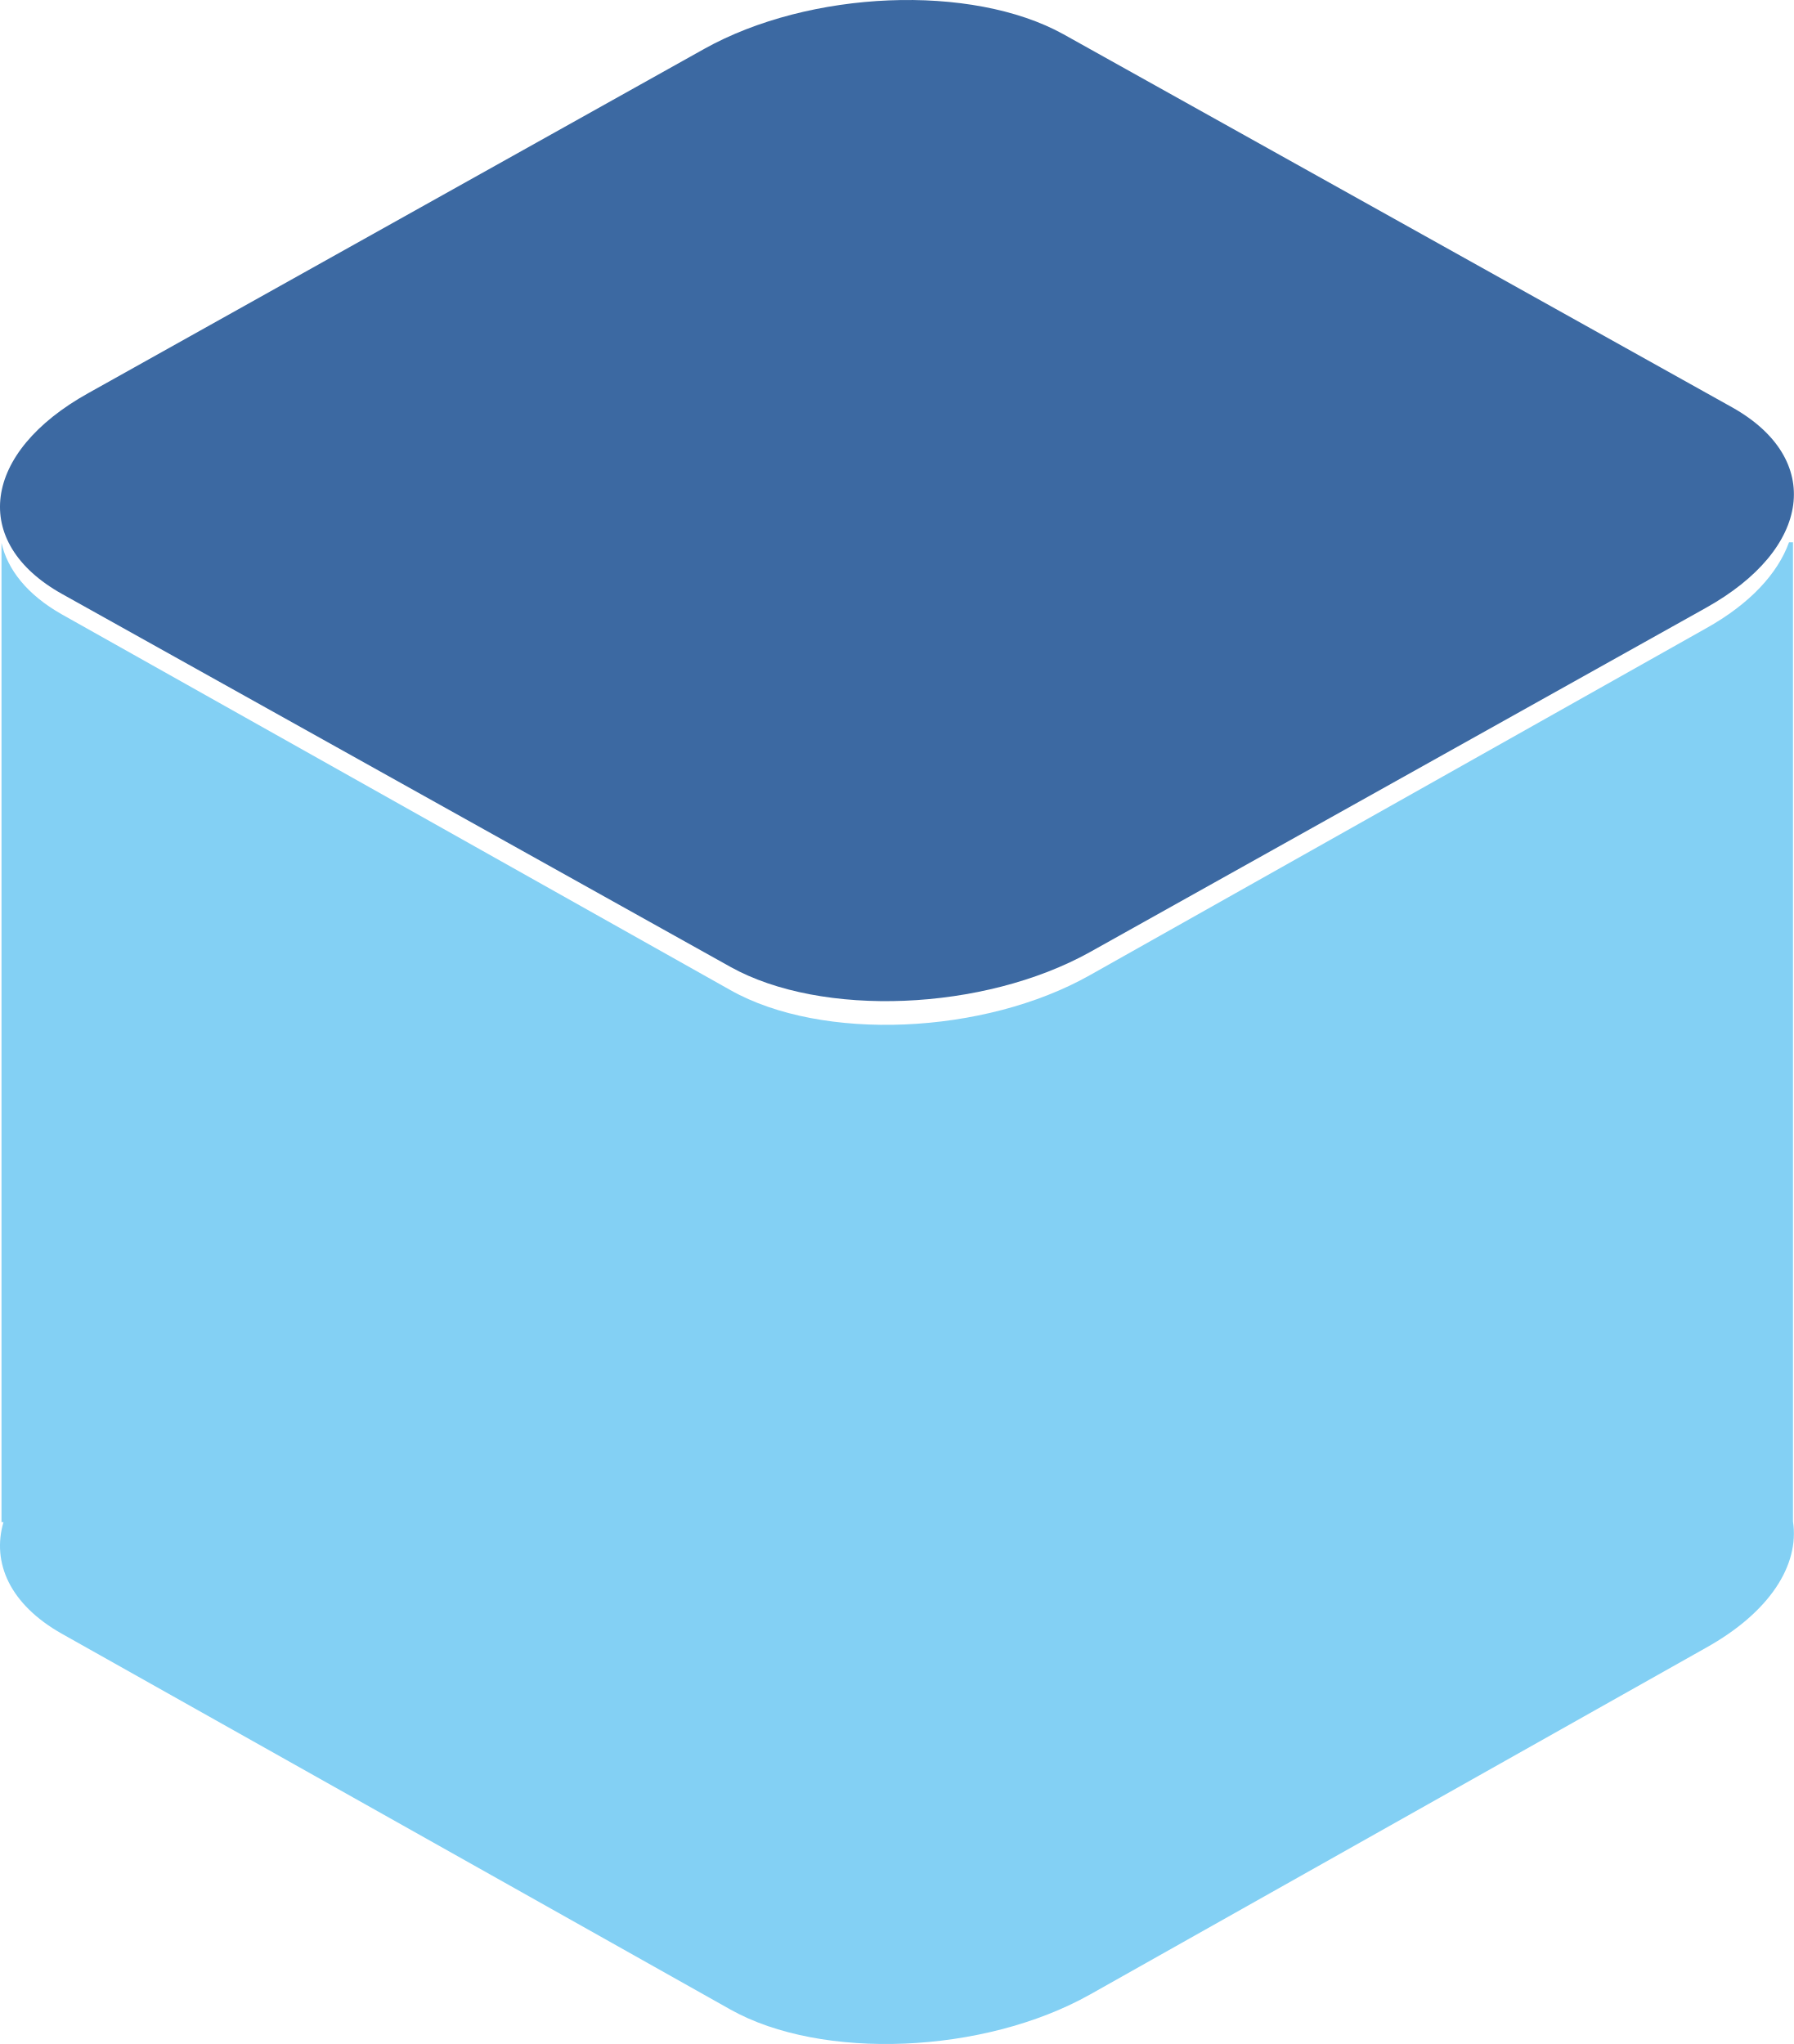
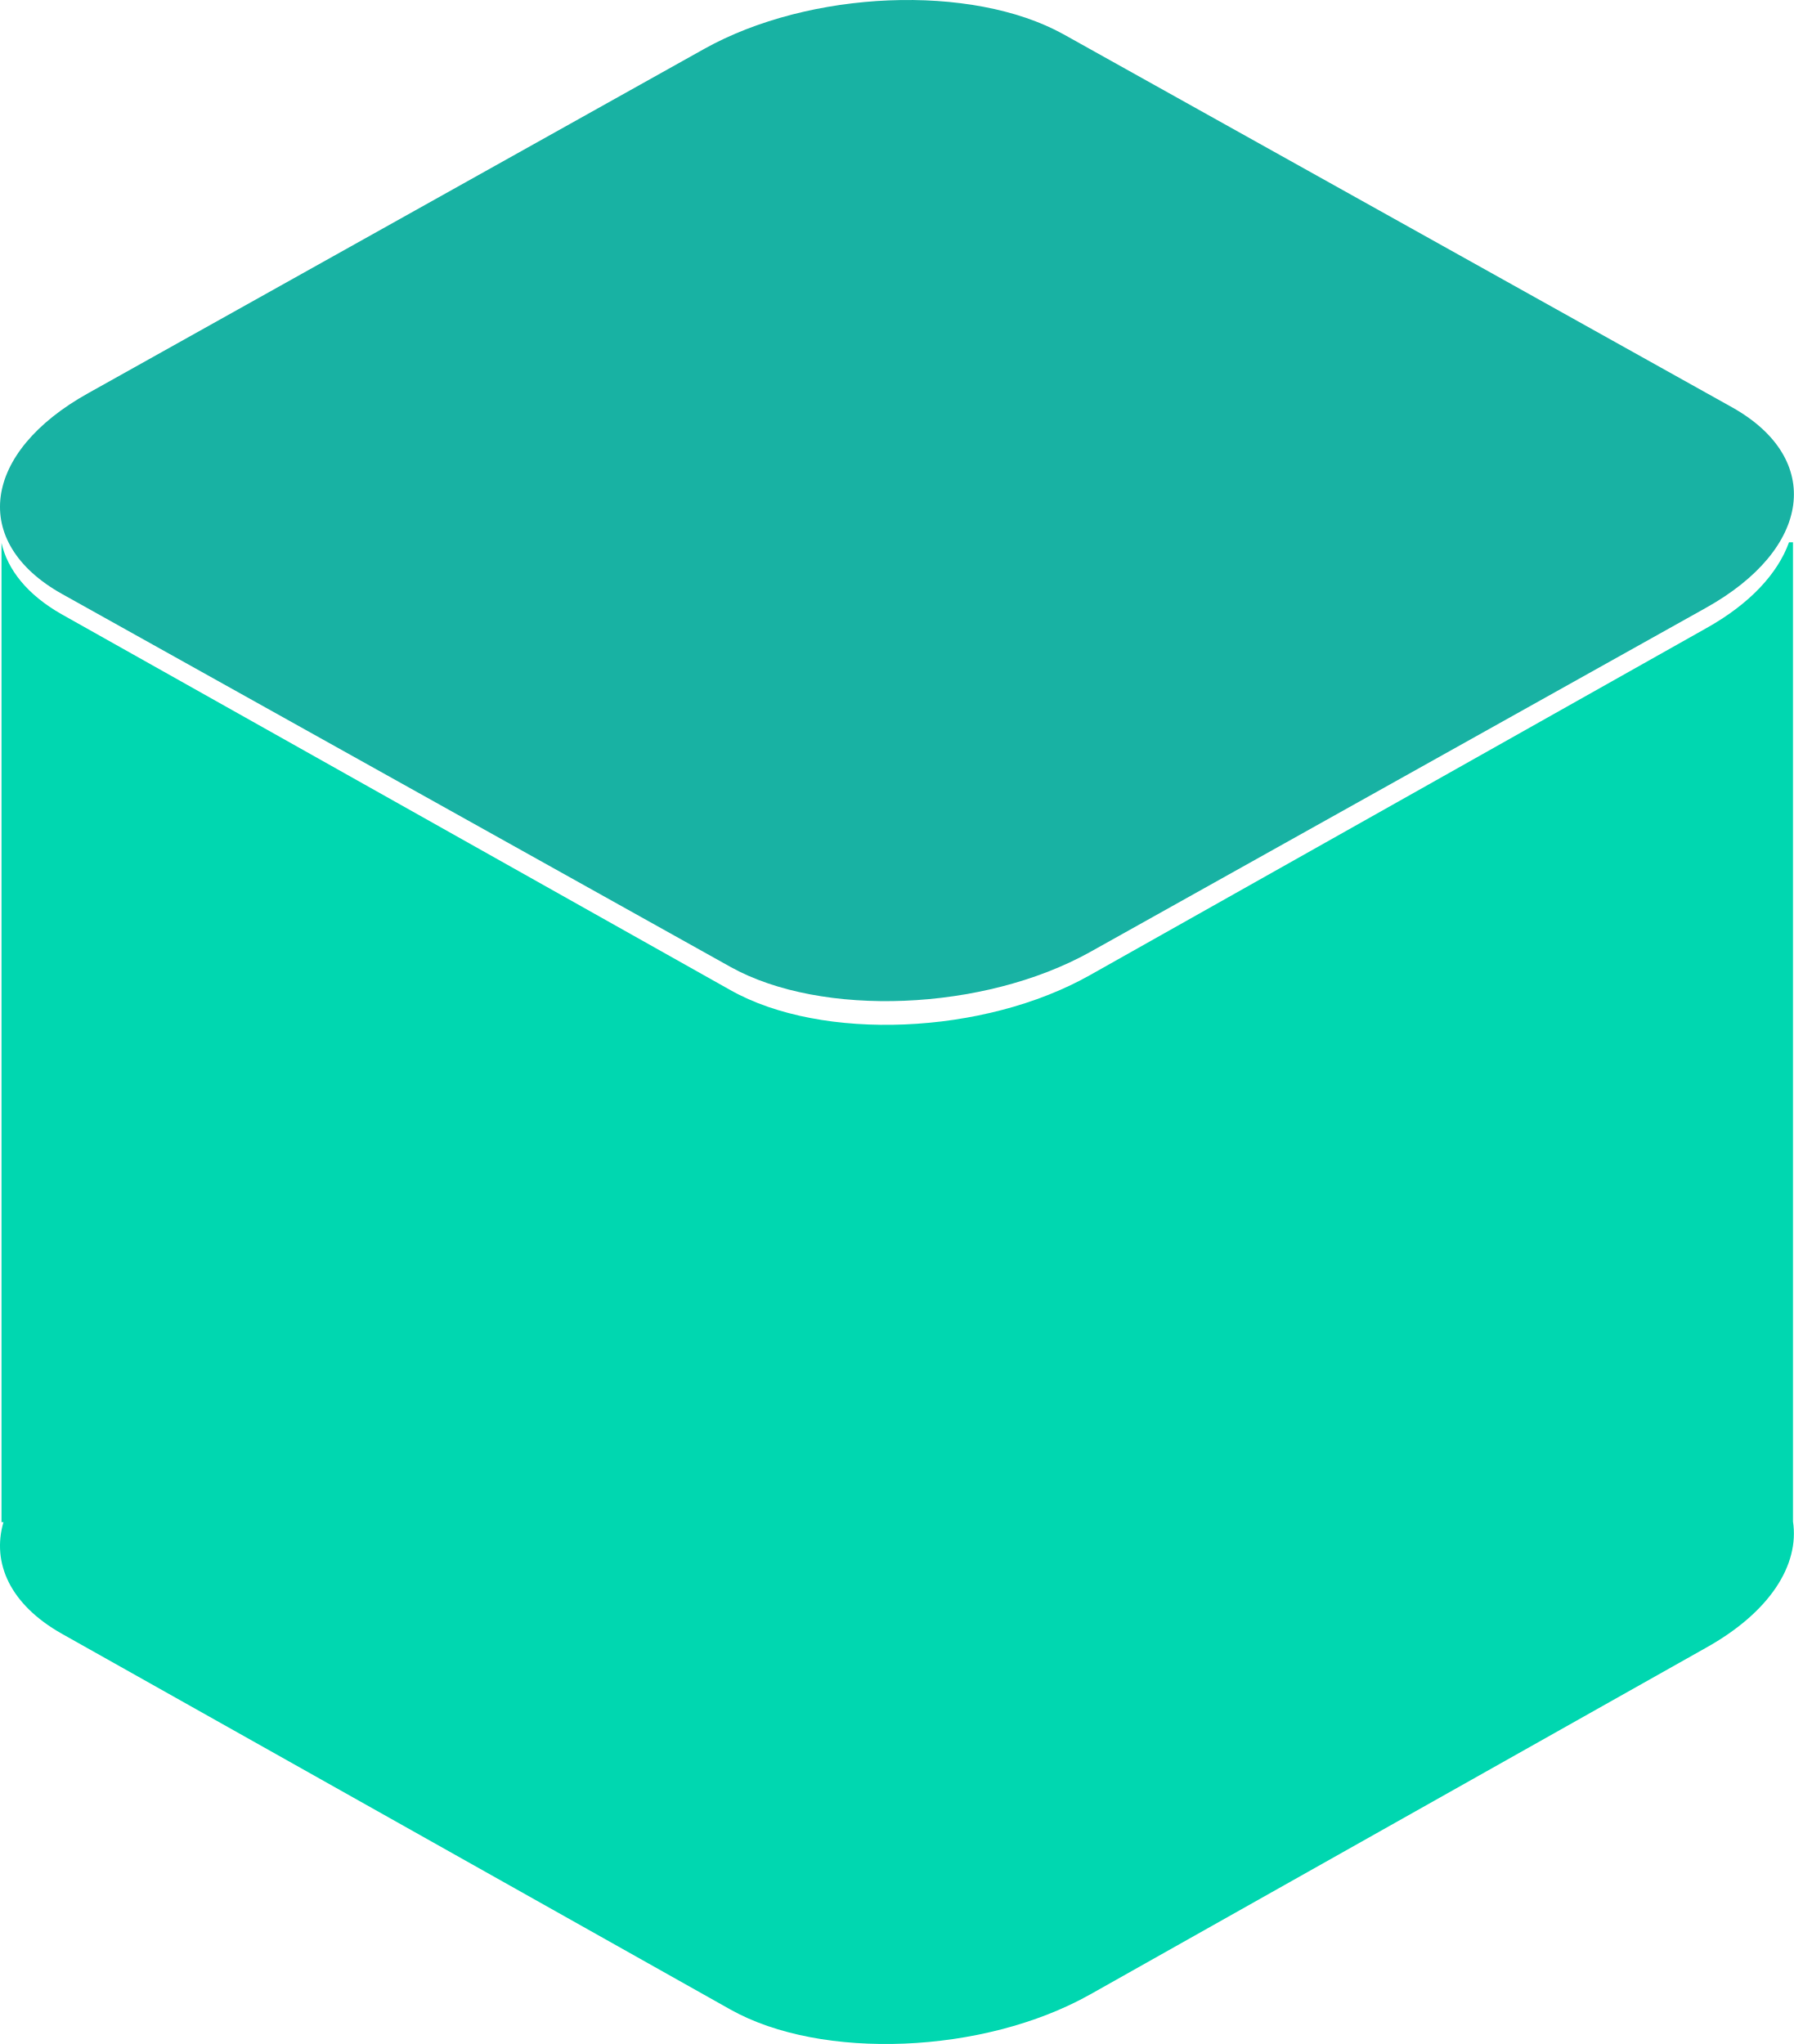
<svg xmlns="http://www.w3.org/2000/svg" width="43" height="49" viewBox="0 0 43 49" fill="none">
-   <path fill-rule="evenodd" clip-rule="evenodd" d="M42.978 36.475C43.137 37.516 42.424 38.65 40.888 39.504L26.124 47.816C23.574 49.245 19.693 49.401 17.507 48.173L1.477 39.162C0.242 38.463 -0.202 37.469 0.083 36.49H0.036V13.015C0.178 13.652 0.653 14.258 1.477 14.725L17.507 23.735C19.709 24.978 23.59 24.807 26.124 23.378L40.888 15.066C41.949 14.476 42.614 13.746 42.883 13H42.978V36.475Z" fill="#83D0F4" />
-   <path fill-rule="evenodd" clip-rule="evenodd" d="M25.491 0.821L41.518 9.764C43.72 10.998 43.435 13.156 40.885 14.575L26.125 22.825C23.575 24.243 19.695 24.398 17.509 23.179L1.482 14.236C-0.72 13.002 -0.435 10.844 2.115 9.425L16.875 1.175C19.41 -0.243 23.29 -0.398 25.491 0.821Z" fill="#3C69A2" />
+   <path fill-rule="evenodd" clip-rule="evenodd" d="M42.978 36.475C43.137 37.516 42.424 38.65 40.888 39.504L26.124 47.816C23.574 49.245 19.693 49.401 17.507 48.173L1.477 39.162C0.242 38.463 -0.202 37.469 0.083 36.49H0.036V13.015C0.178 13.652 0.653 14.258 1.477 14.725L17.507 23.735C19.709 24.978 23.59 24.807 26.124 23.378L40.888 15.066C41.949 14.476 42.614 13.746 42.883 13H42.978V36.475Z" fill="#00D7B0" />
+   <path fill-rule="evenodd" clip-rule="evenodd" d="M25.491 0.821L41.518 9.764C43.72 10.998 43.435 13.156 40.885 14.575L26.125 22.825C23.575 24.243 19.695 24.398 17.509 23.179L1.482 14.236C-0.72 13.002 -0.435 10.844 2.115 9.425L16.875 1.175C19.41 -0.243 23.29 -0.398 25.491 0.821Z" fill="#18B2A3" />
</svg>
